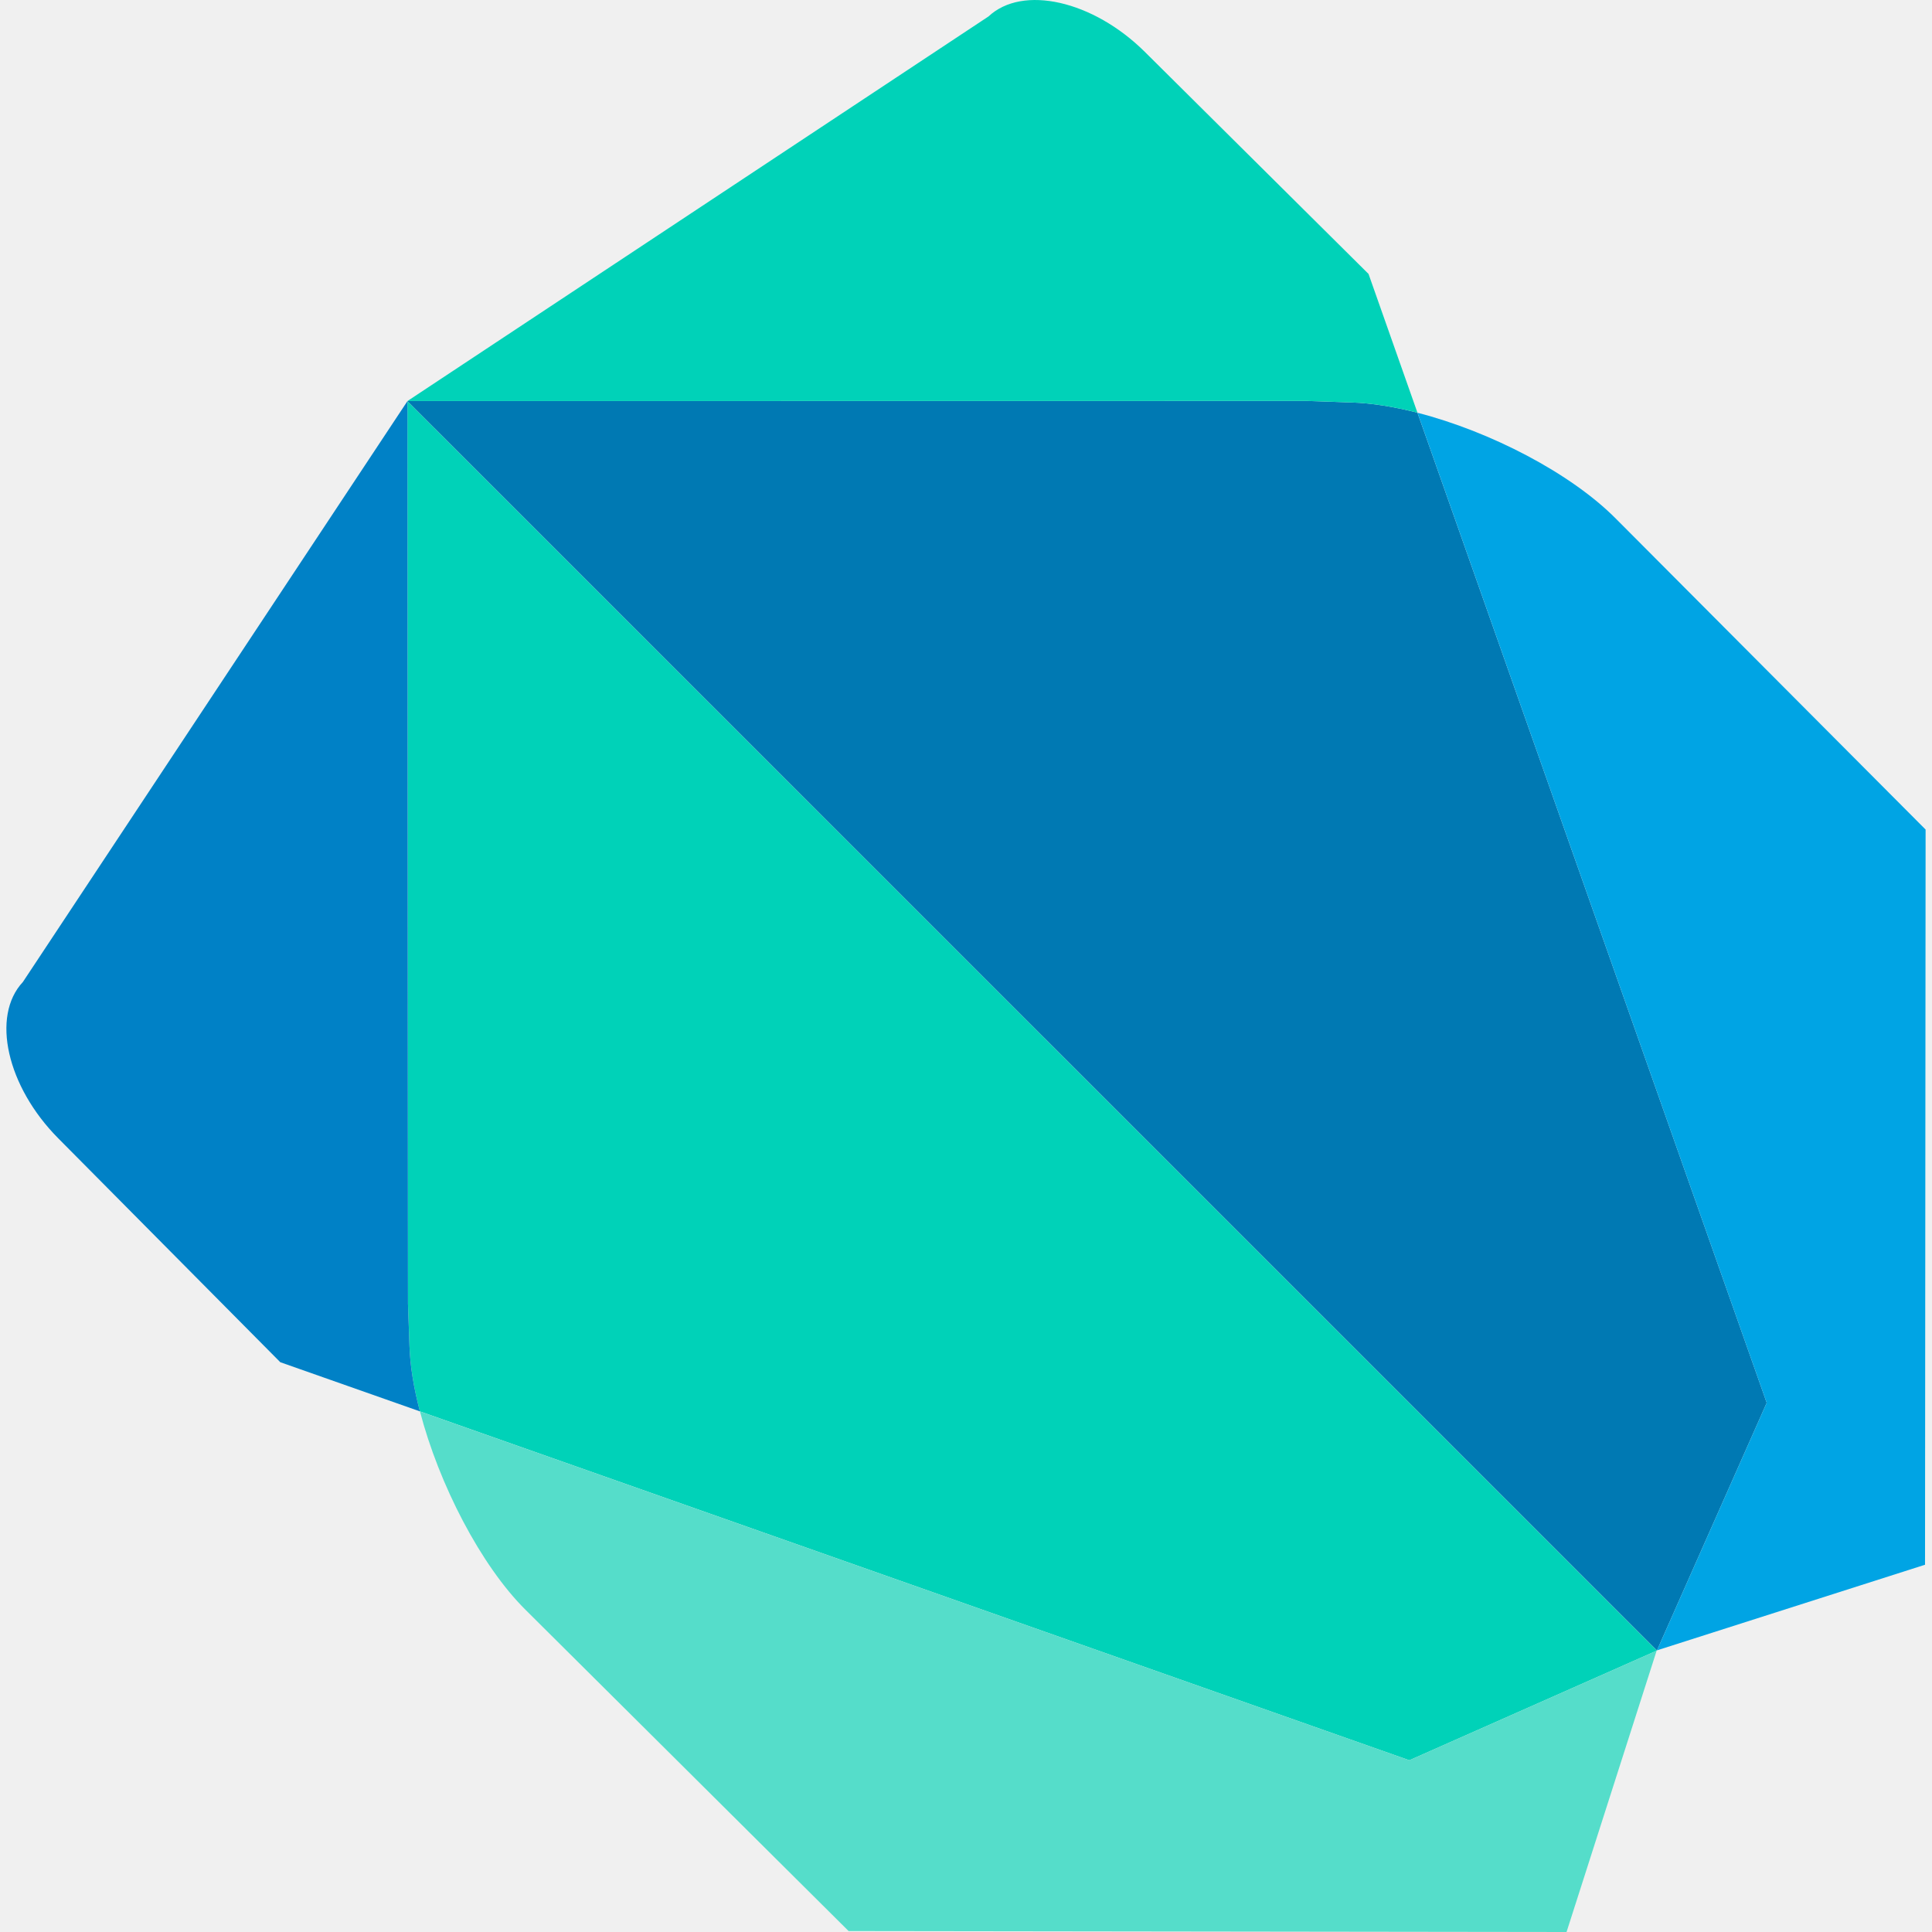
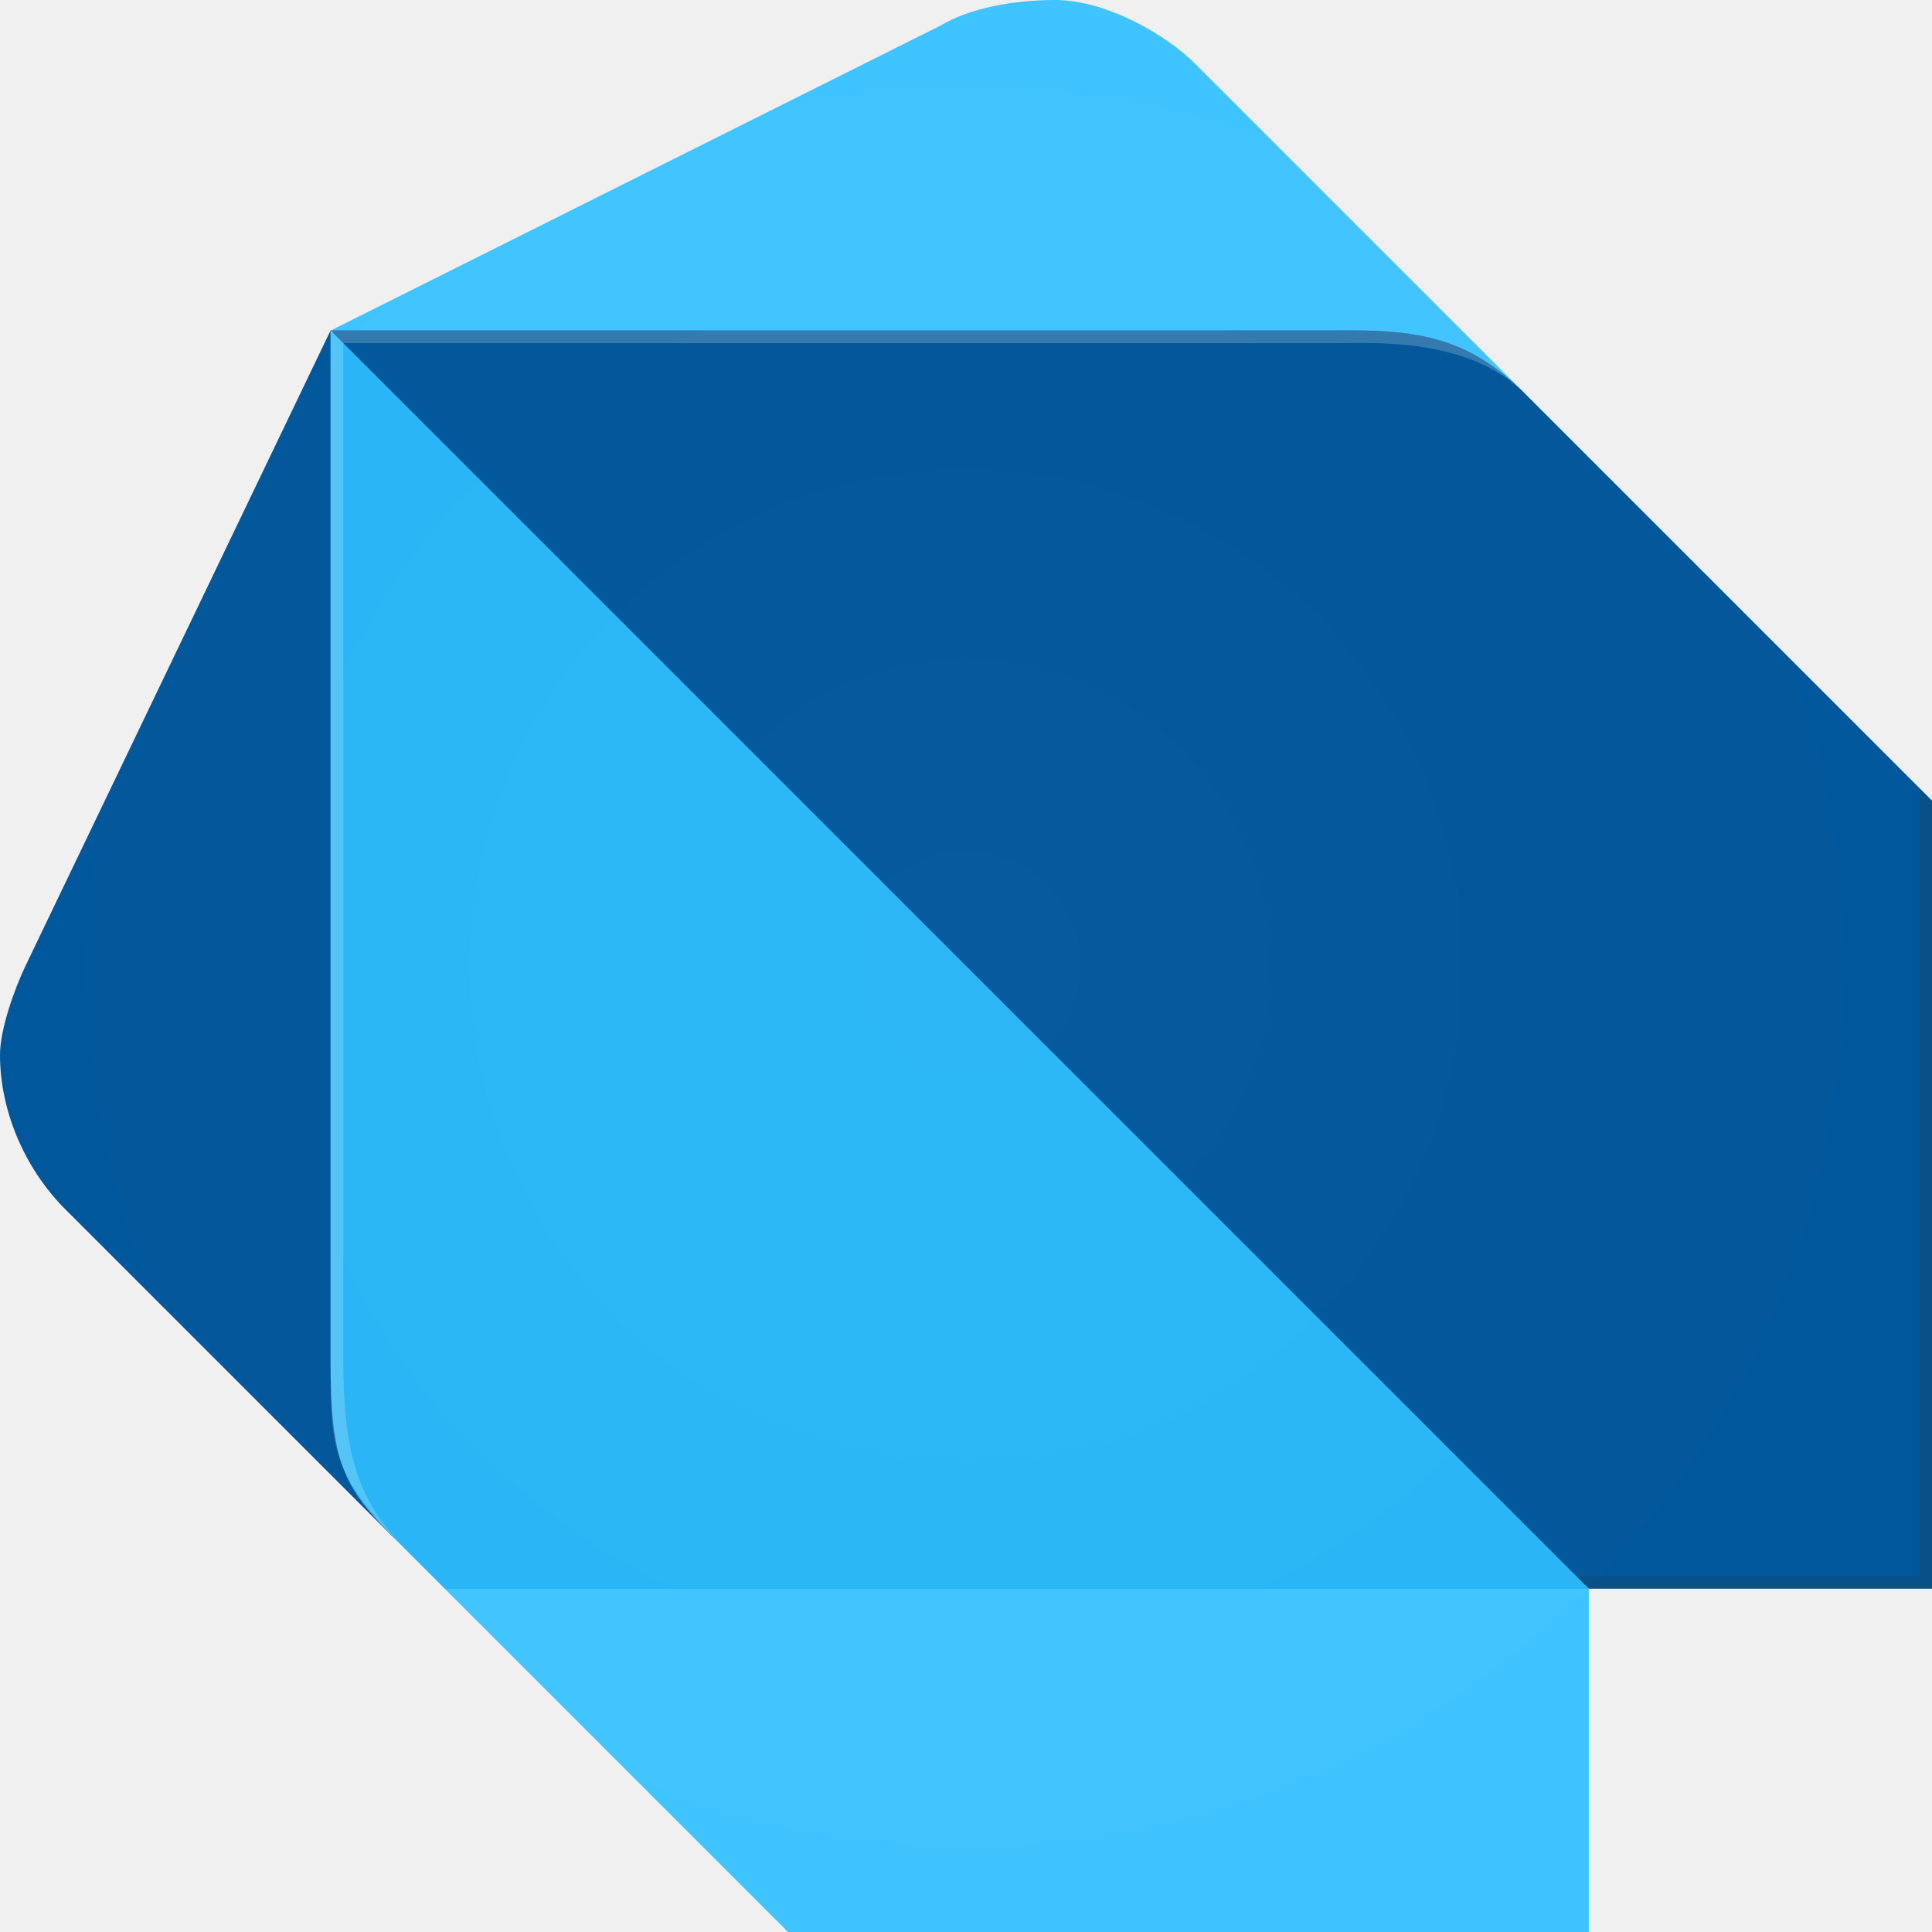
- <svg xmlns="http://www.w3.org/2000/svg" width="800px" height="800px" viewBox="0 0 256 256" version="1.1" preserveAspectRatio="xMidYMid">
+ <svg xmlns="http://www.w3.org/2000/svg" width="256px" height="256px" viewBox="0 0 256 256" version="1.1" preserveAspectRatio="xMidYMid">
+   <defs>
+     <radialGradient cx="50%" cy="50.002%" fx="50%" fy="50.002%" r="50.004%" gradientTransform="translate(0.5,0.500016),scale(1,0.999853),translate(-0.5,-0.500016)" id="dartGradient-1">
+       <stop stop-color="#FFFFFF" stop-opacity="0.1" offset="0%" />
+       <stop stop-color="#FFFFFF" stop-opacity="0" offset="100%" />
+     </radialGradient>
+   </defs>
  <g>
-     <path d="M70.534,69.696 L53.988,53.15 L54.058,172.75 L54.256,178.34 C54.338,180.97 54.826,183.938 55.64,187.014 L186.744,233.244 L219.516,218.724 L219.528,218.684 L70.534,69.696" fill="#00D2B8">
- 
- </path>
-     <path d="M55.64,187.014 L55.648,187.022 C55.64,186.968 55.612,186.908 55.612,186.852 C55.612,186.908 55.62,186.96 55.64,187.014 L55.64,187.014 Z M219.516,218.724 L186.744,233.244 L55.648,187.022 C58.152,196.63 63.696,207.43 69.662,213.336 L112.446,255.876 L207.576,256 L219.528,218.684 L219.516,218.724 L219.516,218.724 Z" fill="#55DDCA">
- 
- </path>
-     <path d="M3.034,130.116 C-1.202,134.638 0.902,143.966 7.722,150.838 L37.14,180.5 L55.64,187.014 C54.826,183.938 54.338,180.97 54.256,178.34 L54.058,172.75 L53.988,53.15 L3.034,130.116 Z" fill="#0081C6">
- 
- </path>
-     <path d="M187.82,54.686 C184.744,53.9 181.794,53.414 179.12,53.33 L173.212,53.126 L53.988,53.142 L219.544,218.684 L219.558,218.684 L234.098,185.88 L187.82,54.686" fill="#0079B3">
- 
- </path>
-     <path d="M187.67,54.654 C187.734,54.668 187.784,54.686 187.826,54.692 L187.82,54.686 C187.784,54.668 187.734,54.668 187.67,54.654 L187.67,54.654 Z M214.118,68.732 C208.11,62.674 197.452,57.168 187.826,54.692 L234.098,185.88 L219.558,218.684 L219.544,218.684 L255.076,207.336 L255.152,109.92 L214.118,68.732 L214.118,68.732 Z" fill="#00A4E4">
- 
- </path>
-     <path d="M181.338,36.298 L151.684,6.862 C144.826,0.068 135.494,-2.046 130.984,2.178 L53.988,53.142 L173.212,53.126 L179.12,53.33 C181.794,53.414 184.744,53.9 187.82,54.686 L181.338,36.298 L181.338,36.298 Z" fill="#00D2B8">
- 
- </path>
+     <path d="M52.209,203.791 L8.413,159.995 C3.218,154.669 0,147.141 0,139.782 C0,136.375 1.92,131.049 3.369,128 L43.796,43.796 L52.209,203.791 Z" fill="#01579B" />
+     <path d="M202.116,52.209 L158.32,8.413 C154.5,4.573 146.538,0 139.801,0 C134.004,0 128.32,1.167 124.65,3.369 L43.815,43.796 L202.116,52.209 Z" fill="#40C4FF" />
+     <polygon fill="#40C4FF" points="104.418 256 210.529 256 210.529 210.529 131.369 185.253 58.947 210.529" />
+     <path d="M43.796,180.209 C43.796,193.722 45.49,197.035 52.209,203.791 L58.947,210.529 L210.529,210.529 L136.432,126.325 L43.796,43.796 L43.796,180.209 Z" fill="#29B6F6" />
+     <path d="M178.534,43.777 L43.796,43.777 L210.529,210.51 L256,210.51 L256,106.093 L202.097,52.19 C194.531,44.605 187.812,43.777 178.534,43.777 Z" fill="#01579B" />
+     <path d="M53.903,205.466 C47.165,198.71 45.49,192.047 45.49,180.209 L45.49,45.471 L43.815,43.796 L43.815,180.209 C43.796,192.047 43.796,195.322 53.903,205.466 L58.947,210.51 L58.947,210.51 L53.903,205.466 Z" fill="#FFFFFF" opacity="0.2" />
+     <polygon fill="#263238" opacity="0.2" points="254.325 104.418 254.325 208.835 208.854 208.835 210.529 210.529 256 210.529 256 106.093" />
+     <path d="M202.116,52.209 C193.76,43.852 186.928,43.796 176.859,43.796 L43.815,43.796 L45.49,45.471 L176.859,45.471 C181.884,45.471 194.569,44.624 202.116,52.209 L202.116,52.209 Z" fill="#FFFFFF" opacity="0.2" />
+     <path d="M254.325,104.418 L202.116,52.209 L158.32,8.413 C154.5,4.573 146.538,0 139.801,0 C134.004,0 128.32,1.167 124.65,3.369 L43.815,43.796 L3.388,128 C1.939,131.068 0.019,136.394 0.019,139.782 C0.019,147.141 3.256,154.65 8.432,159.995 L48.783,200.065 C49.743,201.25 50.873,202.455 52.209,203.791 L53.884,205.466 L58.928,210.51 L102.724,254.306 L104.399,255.981 L208.816,255.981 L210.491,255.981 L210.491,210.51 L255.962,210.51 L255.962,210.397 L255.962,106.093 L254.325,104.418 Z" fill="url(#dartGradient-1)" opacity="0.2" />
  </g>
</svg>
